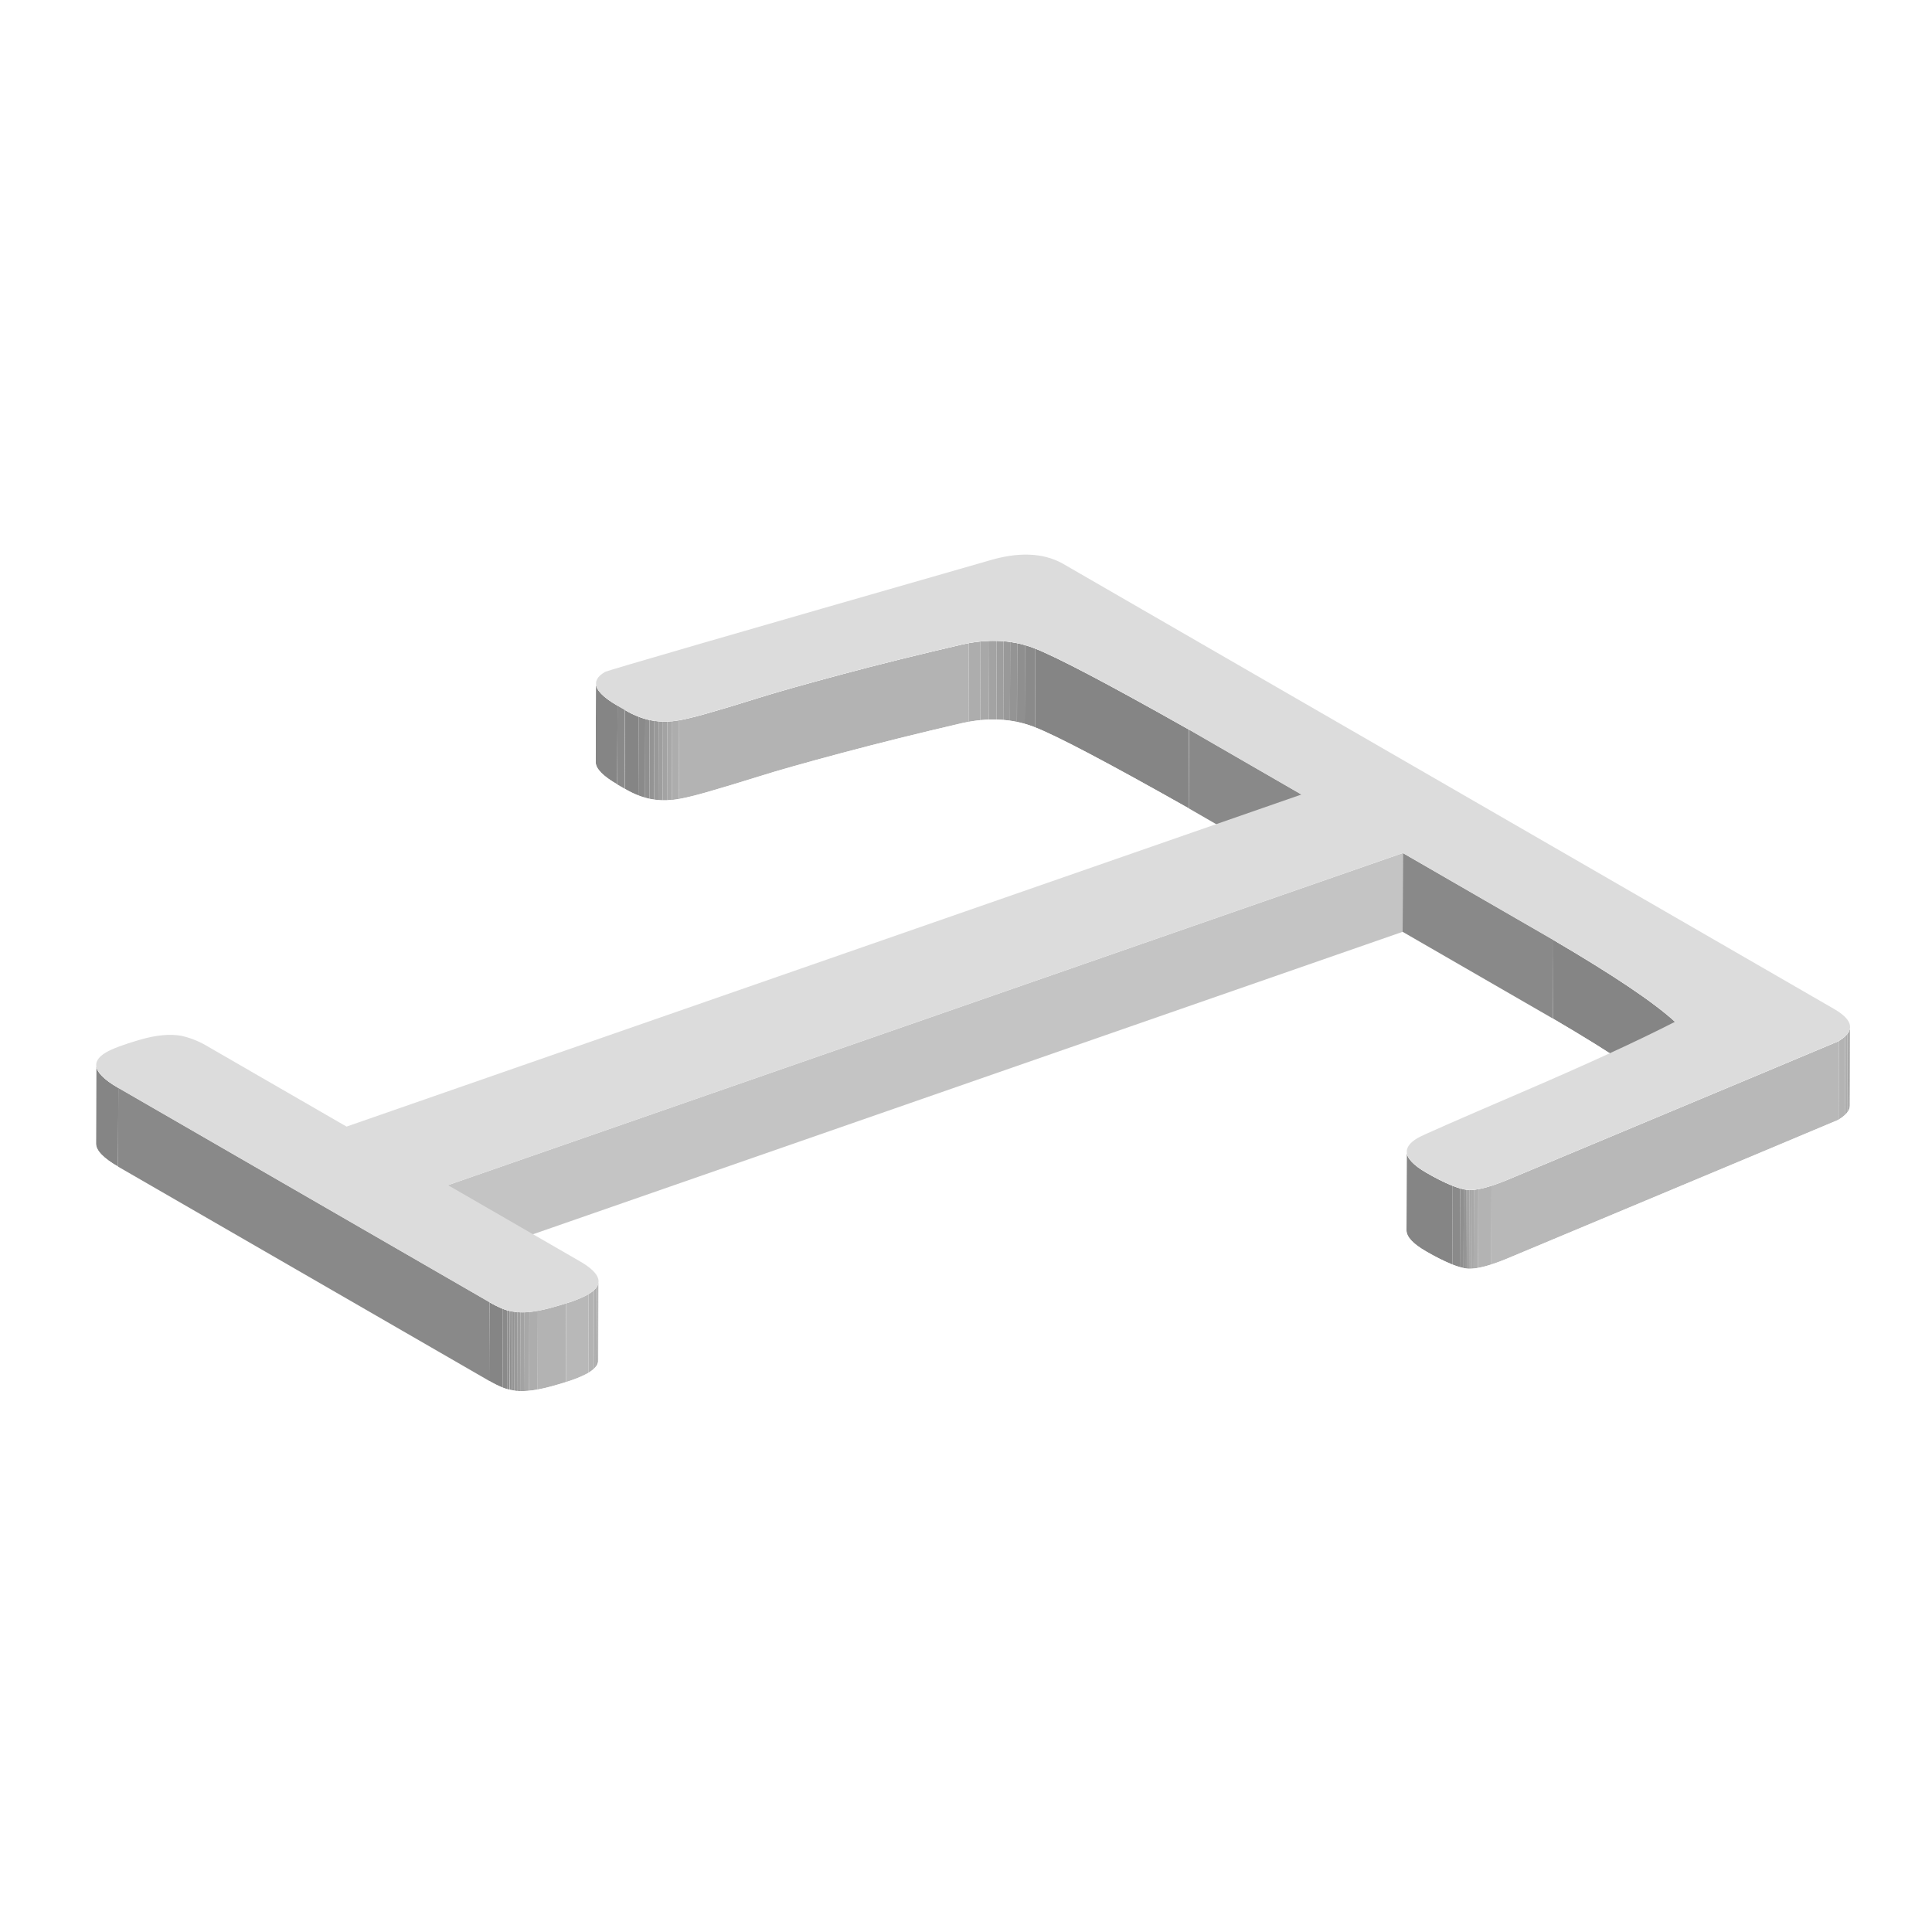
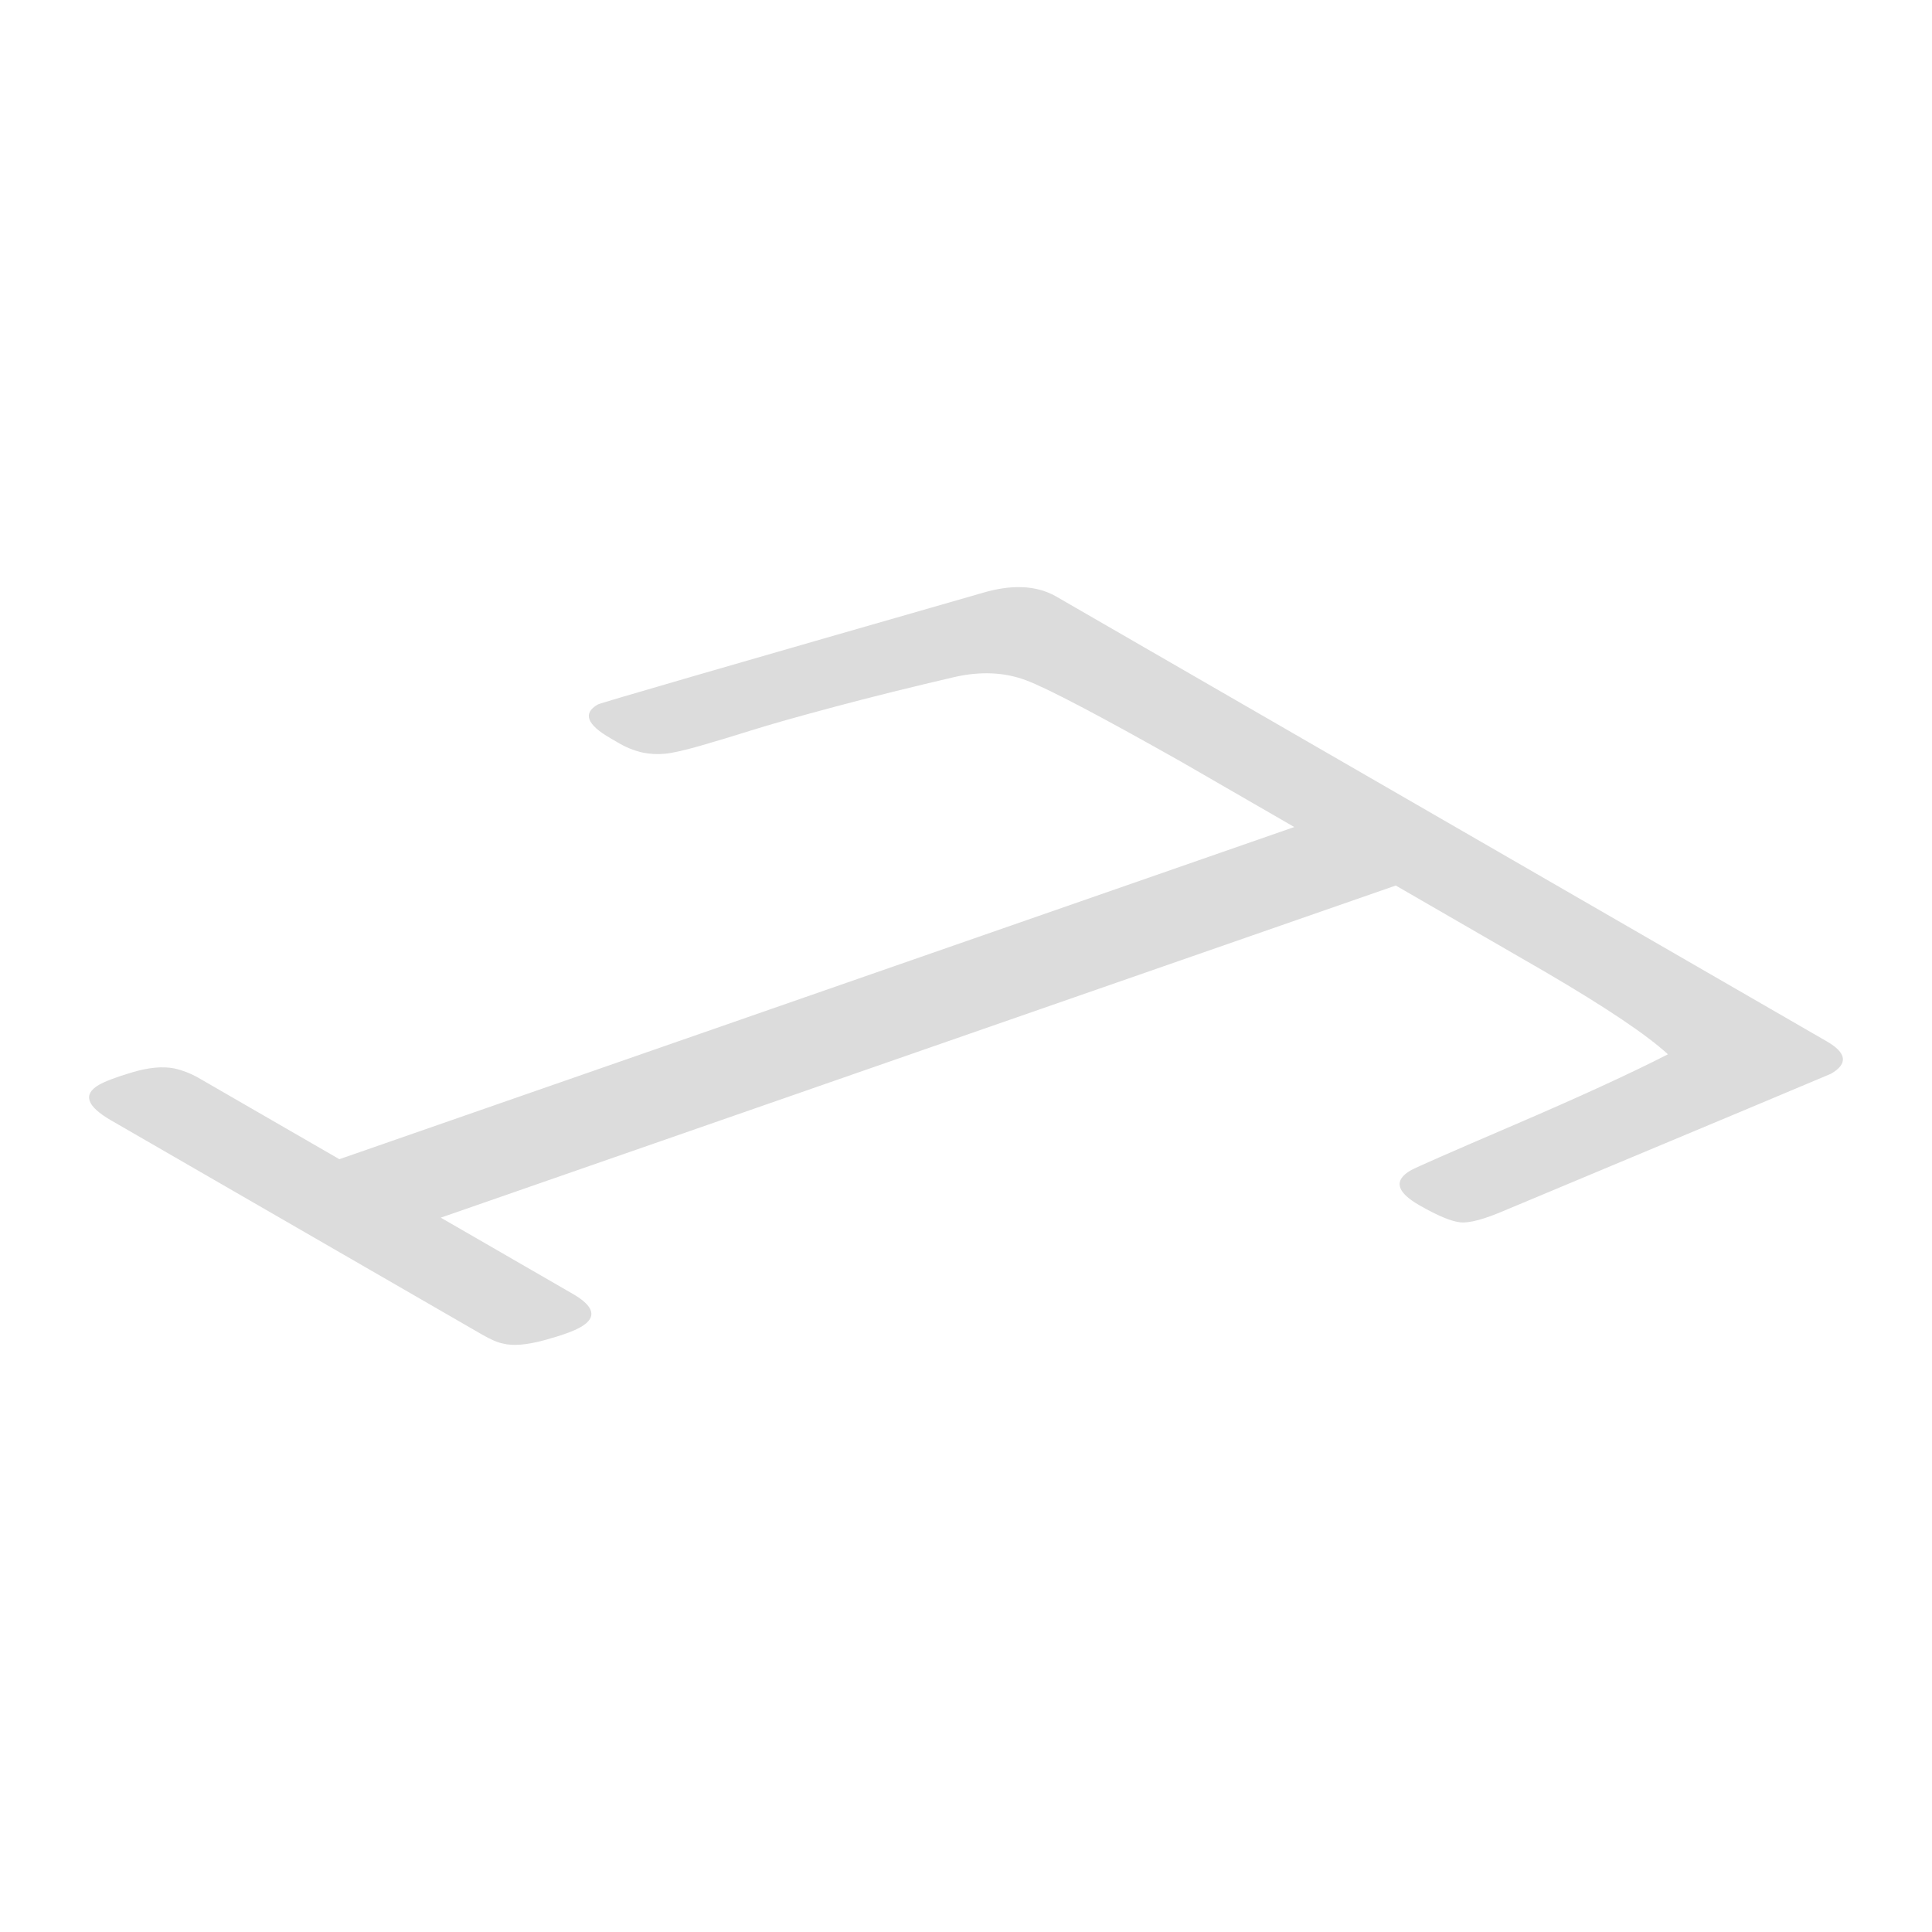
<svg xmlns="http://www.w3.org/2000/svg" viewBox="0 0 1000 1000">
  <defs>
    <style>
      .cls-1 {
-         fill: none;
-       }
- 
-       .cls-2 {
-         isolation: isolate;
-       }
- 
-       .cls-3 {
-         clip-path: url(#clip-path);
-       }
- 
-       .cls-4 {
-         fill: #858585;
-       }
- 
-       .cls-5 {
-         fill: #898989;
-       }
- 
-       .cls-6 {
-         clip-path: url(#clip-path-2);
-       }
- 
-       .cls-7 {
-         fill: #8a8a8a;
-       }
- 
-       .cls-8 {
-         fill: #8f8f8f;
-       }
- 
-       .cls-9 {
-         fill: #949494;
-       }
- 
-       .cls-10 {
-         fill: #999;
-       }
- 
-       .cls-11 {
-         fill: #9e9e9e;
-       }
- 
-       .cls-12 {
-         fill: #a3a3a3;
-       }
- 
-       .cls-13 {
-         fill: #a8a8a8;
-       }
- 
-       .cls-14 {
-         fill: #adadad;
-       }
- 
-       .cls-15 {
-         fill: #b3b3b3;
-       }
- 
-       .cls-16 {
-         clip-path: url(#clip-path-3);
-       }
- 
-       .cls-17 {
-         clip-path: url(#clip-path-4);
-       }
- 
-       .cls-18 {
-         fill: #c4c4c4;
-       }
- 
-       .cls-19 {
-         clip-path: url(#clip-path-5);
-       }
- 
-       .cls-20 {
-         fill: #b8b8b8;
-       }
- 
-       .cls-21 {
-         clip-path: url(#clip-path-6);
-       }
- 
-       .cls-22 {
        fill: #dcdcdc;
      }
- 
-       .cls-23 {
-         clip-path: url(#clip-path-7);
-       }
    </style>
-     <clipPath id="clip-path">
-       <path class="cls-1" d="M308.34,394.48l.11-40.75q0,5.07,11.18,11.53L319.52,406Q308.32,399.55,308.34,394.48Z" />
-     </clipPath>
-     <clipPath id="clip-path-2">
-       <path class="cls-1" d="M615.41,377.63l-.12,40.76q-63.76-36-80.54-42.32t-37.09-1.72q-33.41,7.77-62.17,15.45T392.44,402q-14.28,4.48-26.5,8c-8.15,2.33-14.16,3.69-18.08,4.09a38.38,38.38,0,0,1-11.74-.61,43.58,43.58,0,0,1-12.79-5.2l.12-40.76a43.53,43.53,0,0,0,12.78,5.2,38.43,38.43,0,0,0,11.75.61c3.91-.39,9.92-1.76,18.07-4.08s17-5,26.51-8,23.87-7,43-12.17,39.9-10.27,62.17-15.44q20.3-4.61,37.09,1.71T615.41,377.63Z" />
-     </clipPath>
-     <clipPath id="clip-path-3">
-       <path class="cls-1" d="M867,528.87l-.12,40.76q-16.3-15-63-42.36l.12-40.76Q850.71,513.89,867,528.87Z" />
-     </clipPath>
-     <clipPath id="clip-path-4">
-       <path class="cls-1" d="M49.7,591.94l.11-40.76q0,5.3,11.43,11.91l-.12,40.75Q49.69,597.24,49.7,591.94Z" />
-     </clipPath>
-     <clipPath id="clip-path-5">
-       <path class="cls-1" d="M957.6,531.52l-.11,40.76q0,3.86-6.2,7.45-.69.4-168.59,70.62-16.2,7-23.26,6.28t-21.32-8.93Q728,641.86,728,636.84l.12-40.76q0,5,10.09,10.86,14.24,8.22,21.32,8.93t23.26-6.28Q950.71,539.38,951.41,539,957.59,535.39,957.6,531.52Z" />
-     </clipPath>
-     <clipPath id="clip-path-6">
-       <path class="cls-1" d="M264.05,678.59l-.11,40.75c-2.78-.53-6.34-2.06-10.73-4.6l.11-40.75C257.71,676.52,261.27,678.05,264.05,678.59Z" />
-     </clipPath>
-     <clipPath id="clip-path-7">
-       <path class="cls-1" d="M309.8,663.25,309.68,704q0,3.6-5.44,6.76t-19.1,6.89q-13.62,3.69-21.2,1.68l.11-40.75q7.59,2,21.2-1.69t19.1-6.89Q309.8,666.85,309.8,663.25Z" />
-     </clipPath>
  </defs>
  <g id="type_alias" data-name="type alias">
-     <g class="cls-2">
-       <g class="cls-2">
-         <g class="cls-3">
-           <g class="cls-2">
-             <path class="cls-4" d="M319.63,365.26,319.52,406q-11.2-6.47-11.18-11.54l.11-40.75q0,5.07,11.18,11.53" />
-           </g>
-         </g>
-       </g>
-       <polygon class="cls-5" points="323.44 367.46 323.33 408.22 319.52 406.02 319.63 365.26 323.44 367.46" />
-       <g class="cls-2">
-         <g class="cls-6">
-           <g class="cls-2">
-             <path class="cls-4" d="M615.41,377.63l-.12,40.76q-61.93-35-79.54-41.93l.12-40.76q17.61,6.94,79.54,41.93" />
-             <path class="cls-7" d="M535.87,335.7l-.12,40.76-1-.39q-2.14-.81-4.35-1.44l.12-40.75c1.46.41,2.91.89,4.34,1.43l1,.39" />
-             <path class="cls-8" d="M530.52,333.88l-.12,40.75c-1.33-.38-2.68-.71-4-1l.11-40.76c1.37.28,2.71.62,4,1" />
-             <path class="cls-9" d="M526.47,332.88l-.11,40.76c-1.19-.25-2.39-.45-3.6-.63l.11-40.75c1.21.17,2.41.38,3.6.62" />
-             <path class="cls-10" d="M522.87,332.26,522.76,373c-1.15-.16-2.3-.29-3.47-.38l.12-40.76c1.16.09,2.32.22,3.46.39" />
-             <path class="cls-11" d="M519.41,331.87l-.12,40.76c-1.17-.1-2.35-.16-3.55-.19l.12-40.76c1.19,0,2.38.09,3.55.19" />
-             <path class="cls-12" d="M515.86,331.68l-.12,40.76c-1.27,0-2.55,0-3.85,0L512,331.7c1.3-.05,2.59-.05,3.86,0" />
-             <path class="cls-13" d="M512,331.7l-.11,40.76c-1.49.05-3,.15-4.52.3l.11-40.76c1.53-.15,3-.25,4.52-.3" />
-             <path class="cls-14" d="M507.48,332l-.11,40.76c-2,.2-4,.48-6.05.85l.12-40.76c2-.37,4.06-.65,6-.85" />
-             <path class="cls-15" d="M501.44,332.85l-.12,40.76c-1.21.22-2.43.46-3.66.74q-33.41,7.77-62.17,15.45T392.44,402q-14.28,4.48-26.5,8-9,2.58-14.54,3.58l.11-40.76q5.55-1,14.54-3.57,12.21-3.49,26.51-8t43-12.17q28.75-7.68,62.17-15.44c1.23-.28,2.46-.53,3.67-.75" />
-             <path class="cls-14" d="M351.51,372.76l-.11,40.76c-1.33.23-2.51.41-3.54.51h-.06l.11-40.76H348c1-.1,2.21-.27,3.53-.51" />
-             <path class="cls-13" d="M347.91,373.28,347.8,414c-.85.08-1.69.14-2.53.17l.11-40.76c.85,0,1.69-.09,2.53-.17" />
-             <path class="cls-12" d="M345.38,373.45l-.11,40.76c-.76,0-1.51,0-2.26,0l.11-40.76c.76,0,1.51,0,2.26,0" />
-             <path class="cls-11" d="M343.12,373.46,343,414.22q-1.1,0-2.19-.12l.11-40.76q1.1.09,2.19.12" />
-             <path class="cls-10" d="M340.93,373.34l-.11,40.76c-.76-.06-1.51-.15-2.26-.25l.12-40.76c.75.1,1.5.19,2.25.25" />
-             <path class="cls-9" d="M338.68,373.09l-.12,40.76c-.81-.12-1.63-.26-2.44-.43h0l.11-40.76h0c.82.17,1.63.31,2.45.43" />
-             <path class="cls-8" d="M336.21,372.66l-.11,40.76c-.73-.15-1.47-.33-2.21-.55l.11-40.76c.75.22,1.49.4,2.21.55" />
-             <path class="cls-7" d="M334,372.11l-.11,40.76c-1.13-.32-2.27-.71-3.45-1.17l.12-40.76c1.17.46,2.32.85,3.44,1.17" />
-             <path class="cls-4" d="M330.56,370.94l-.12,40.76a52.59,52.59,0,0,1-7.11-3.48l.12-40.76a52,52,0,0,0,7.11,3.48" />
-           </g>
-         </g>
-       </g>
-       <polygon class="cls-5" points="673.62 411.24 673.51 452 615.29 418.39 615.41 377.63 673.62 411.24" />
-       <polygon class="cls-5" points="804 486.51 803.88 527.27 726 482.31 726.12 441.55 804 486.51" />
-       <g class="cls-2">
-         <g class="cls-16">
-           <g class="cls-2">
-             <path class="cls-4" d="M867,528.87l-.12,40.76q-16.3-15-63-42.36l.12-40.76q46.71,27.38,63,42.36" />
-           </g>
-         </g>
-       </g>
-       <g class="cls-2">
-         <g class="cls-17">
-           <g class="cls-2">
-             <path class="cls-4" d="M61.24,563.09l-.12,40.75q-11.43-6.6-11.42-11.9l.11-40.76q0,5.3,11.43,11.91" />
-           </g>
-         </g>
-       </g>
-       <polygon class="cls-18" points="726.12 441.55 726 482.31 231.75 654.19 231.87 613.43 726.12 441.55" />
-       <g class="cls-2">
-         <g class="cls-19">
-           <g class="cls-2">
-             <path class="cls-9" d="M957.6,531.52l-.11,40.76v.13l.11-40.76v-.13" />
-             <path class="cls-10" d="M957.6,531.65l-.11,40.76a4.48,4.48,0,0,1-.1.81l.12-40.76a5.58,5.58,0,0,0,.09-.81" />
-             <path class="cls-11" d="M957.51,532.46l-.12,40.76a4.92,4.92,0,0,1-.23.81l.11-40.76a4.69,4.69,0,0,0,.24-.81" />
-             <path class="cls-12" d="M957.27,533.27,957.16,574a6.06,6.06,0,0,1-.4.86l.11-40.76a5.13,5.13,0,0,0,.4-.86" />
-             <path class="cls-13" d="M956.87,534.13l-.11,40.76a8.22,8.22,0,0,1-.67,1l.11-40.76a8.22,8.22,0,0,0,.67-1" />
-             <path class="cls-14" d="M956.2,535.12l-.11,40.76a10.7,10.7,0,0,1-1.19,1.27l.11-40.76a9.93,9.93,0,0,0,1.19-1.27" />
-             <path class="cls-15" d="M955,536.39l-.11,40.76a20.56,20.56,0,0,1-3.21,2.35l.11-40.76a19.08,19.08,0,0,0,3.21-2.35" />
-             <path class="cls-20" d="M951.8,538.74l-.11,40.76-.4.23q-.69.4-168.59,70.62-6.08,2.63-10.87,4.16l.12-40.76q4.78-1.53,10.87-4.16Q950.71,539.38,951.41,539l.39-.23" />
-             <path class="cls-15" d="M772,613.75l-.12,40.76a53.49,53.49,0,0,1-6.76,1.75l.11-40.75a53.79,53.79,0,0,0,6.77-1.76" />
-             <path class="cls-14" d="M765.18,615.51l-.11,40.75c-.81.15-1.57.26-2.29.33l.11-40.76c.72-.07,1.49-.18,2.29-.32" />
-             <path class="cls-13" d="M762.89,615.83l-.11,40.76q-.71.07-1.35.09l.11-40.75c.43,0,.88,0,1.35-.1" />
-             <path class="cls-12" d="M761.54,615.93l-.11,40.75c-.34,0-.67,0-1,0l.11-40.76c.32,0,.64,0,1,0" />
-             <path class="cls-11" d="M760.56,615.93l-.11,40.76-.78,0,.11-40.76.78,0" />
-             <path class="cls-10" d="M759.78,615.89l-.11,40.76-.23,0-.66-.08.12-40.76.66.08.22,0" />
-             <path class="cls-9" d="M758.9,615.79l-.12,40.76c-.4-.06-.81-.13-1.24-.22l.11-40.76c.43.09.85.16,1.25.22" />
-             <path class="cls-8" d="M757.65,615.57l-.11,40.76c-.61-.13-1.24-.28-1.91-.47l.12-40.76c.66.19,1.3.34,1.9.47" />
-             <path class="cls-7" d="M755.75,615.1l-.12,40.76c-1.19-.34-2.48-.79-3.87-1.33l.12-40.76c1.39.54,2.68,1,3.87,1.33" />
-             <path class="cls-4" d="M751.88,613.77l-.12,40.76a107,107,0,0,1-13.64-6.83Q728,641.86,728,636.84l.12-40.76q0,5,10.09,10.86a106.32,106.32,0,0,0,13.64,6.83" />
-           </g>
-         </g>
-       </g>
-       <polygon class="cls-5" points="253.32 673.99 253.21 714.74 61.12 603.85 61.24 563.09 253.32 673.99" />
-       <g class="cls-2">
-         <g class="cls-21">
-           <g class="cls-2">
-             <path class="cls-9" d="M264.05,678.59l-.11,40.75-.23,0,.12-40.76.22.05" />
-             <path class="cls-8" d="M263.83,678.54l-.12,40.76c-.4-.08-.81-.19-1.24-.31l.12-40.76c.43.13.84.23,1.24.31" />
-             <path class="cls-7" d="M262.59,678.23,262.47,719c-.72-.21-1.5-.47-2.31-.79l.11-40.76a23.65,23.65,0,0,0,2.32.79" />
-             <path class="cls-4" d="M260.27,677.44l-.11,40.76a52.39,52.39,0,0,1-7-3.46l.11-40.75a54.09,54.09,0,0,0,6.95,3.45" />
-           </g>
-         </g>
-       </g>
-       <path class="cls-22" d="M949.23,522.18q15.57,9,2.18,16.79-.69.4-168.59,70.62-16.2,7-23.26,6.28t-21.32-8.93q-17.73-10.23-4.31-18,3.44-2,53.83-23.64T867,528.87q-16.31-15-63-42.36l-77.88-45L231.87,613.43l68.23,39.39q17,9.79,4.25,17.19-5.5,3.19-19.1,6.89t-21.2,1.69c-2.78-.54-6.34-2.07-10.73-4.6L61.24,563.09q-19.07-11-6.33-18.39,4.8-2.81,17.37-6.49t21.56-2.09a45.29,45.29,0,0,1,12.44,4.8l73.09,42.2L673.62,411.24l-58.21-33.61q-63.76-36-80.55-42.32t-37.09-1.71q-33.4,7.75-62.17,15.44t-43,12.17q-14.3,4.49-26.51,8c-8.15,2.32-14.16,3.69-18.07,4.08a38.43,38.43,0,0,1-11.75-.61,43.53,43.53,0,0,1-12.78-5.2l-3.82-2.2q-18.37-10.61-6.55-17.47,2.06-1.19,198.49-57.57,23.07-7,38.32,1.4Z" />
-       <g class="cls-2">
-         <g class="cls-23">
-           <g class="cls-2">
-             <path class="cls-9" d="M309.8,663.25,309.68,704v.12l.12-40.76v-.12" />
-             <path class="cls-10" d="M309.8,663.37l-.12,40.76a5.44,5.44,0,0,1-.09.8l.12-40.76a5.29,5.29,0,0,0,.09-.8" />
-             <path class="cls-11" d="M309.71,664.17l-.12,40.76a4.35,4.35,0,0,1-.23.78l.12-40.75a5.48,5.48,0,0,0,.23-.79" />
-             <path class="cls-12" d="M309.48,665l-.12,40.75a5.5,5.5,0,0,1-.38.82l.12-40.76a5.9,5.9,0,0,0,.38-.81" />
-             <path class="cls-13" d="M309.1,665.77,309,706.53a8,8,0,0,1-.61.91l.11-40.76a7.33,7.33,0,0,0,.62-.91" />
-             <path class="cls-14" d="M308.48,666.68l-.11,40.76a10.77,10.77,0,0,1-1.05,1.12l.11-40.76a9.85,9.85,0,0,0,1.05-1.12" />
-             <path class="cls-15" d="M307.43,667.8l-.11,40.76a17,17,0,0,1-2.77,2l.12-40.76a16.45,16.45,0,0,0,2.76-2" />
-             <path class="cls-20" d="M304.67,669.82l-.12,40.76-.31.19a60.15,60.15,0,0,1-11.31,4.6l.11-40.76a60.15,60.15,0,0,0,11.31-4.6l.32-.19" />
-             <path class="cls-15" d="M293,674.61l-.11,40.76q-3.49,1.13-7.79,2.29-3.66,1-6.88,1.57l.12-40.76c2.14-.38,4.44-.91,6.87-1.57,2.87-.78,5.46-1.54,7.79-2.29" />
-             <path class="cls-14" d="M278.38,678.47l-.12,40.76c-1.52.28-3,.48-4.35.62l.12-40.76c1.38-.14,2.83-.34,4.35-.62" />
-             <path class="cls-13" d="M274,679.09l-.12,40.76c-.92.09-1.82.15-2.68.18l.11-40.76c.86,0,1.76-.09,2.69-.18" />
-             <path class="cls-12" d="M271.34,679.27,271.23,720c-.69,0-1.35,0-2,0l.12-40.76c.64,0,1.3,0,2,0" />
-             <path class="cls-11" d="M269.36,679.28,269.24,720c-.55,0-1.09,0-1.61-.08l.12-40.76c.52,0,1.06.07,1.61.08" />
-             <path class="cls-10" d="M267.75,679.2,267.63,720c-.48,0-.95-.09-1.4-.16l.11-40.76c.46.07.93.12,1.41.16" />
-             <path class="cls-9" d="M266.34,679l-.11,40.76c-.45-.06-.88-.14-1.31-.22l.12-40.76c.42.09.86.16,1.3.22" />
-             <path class="cls-8" d="M265,678.82l-.12,40.76c-.33-.07-.66-.15-1-.24l.11-40.75,1,.23" />
-           </g>
-         </g>
-       </g>
-     </g>
+     <path class="cls-1" d="M945.52,539q15.59,9,2.18,16.78-.69.41-168.59,70.63-16.2,7-23.26,6.27t-21.32-8.92q-17.73-10.24-4.31-18,3.43-2,53.83-23.64t79.27-36.42q-16.3-15-63-42.35l-77.88-45L228.16,630.26l68.23,39.4q17,9.78,4.25,17.19c-3.66,2.13-10,4.42-19.09,6.88s-16.15,3-21.21,1.69c-2.77-.53-6.33-2.07-10.73-4.6L57.53,579.92q-19.05-11-6.33-18.39Q56,558.74,68.57,555T90.13,553a45.48,45.48,0,0,1,12.44,4.8L175.66,600,669.92,428.07,611.7,394.46q-63.76-36-80.54-42.32t-37.1-1.71q-33.4,7.76-62.17,15.44t-43,12.17q-14.3,4.5-26.5,8t-18.08,4.08a38.68,38.68,0,0,1-11.74-.6,43.75,43.75,0,0,1-12.79-5.2l-3.81-2.21q-18.39-10.6-6.56-17.47,2.06-1.19,198.49-57.57,23.07-7,38.32,1.41Z" />
  </g>
</svg>
